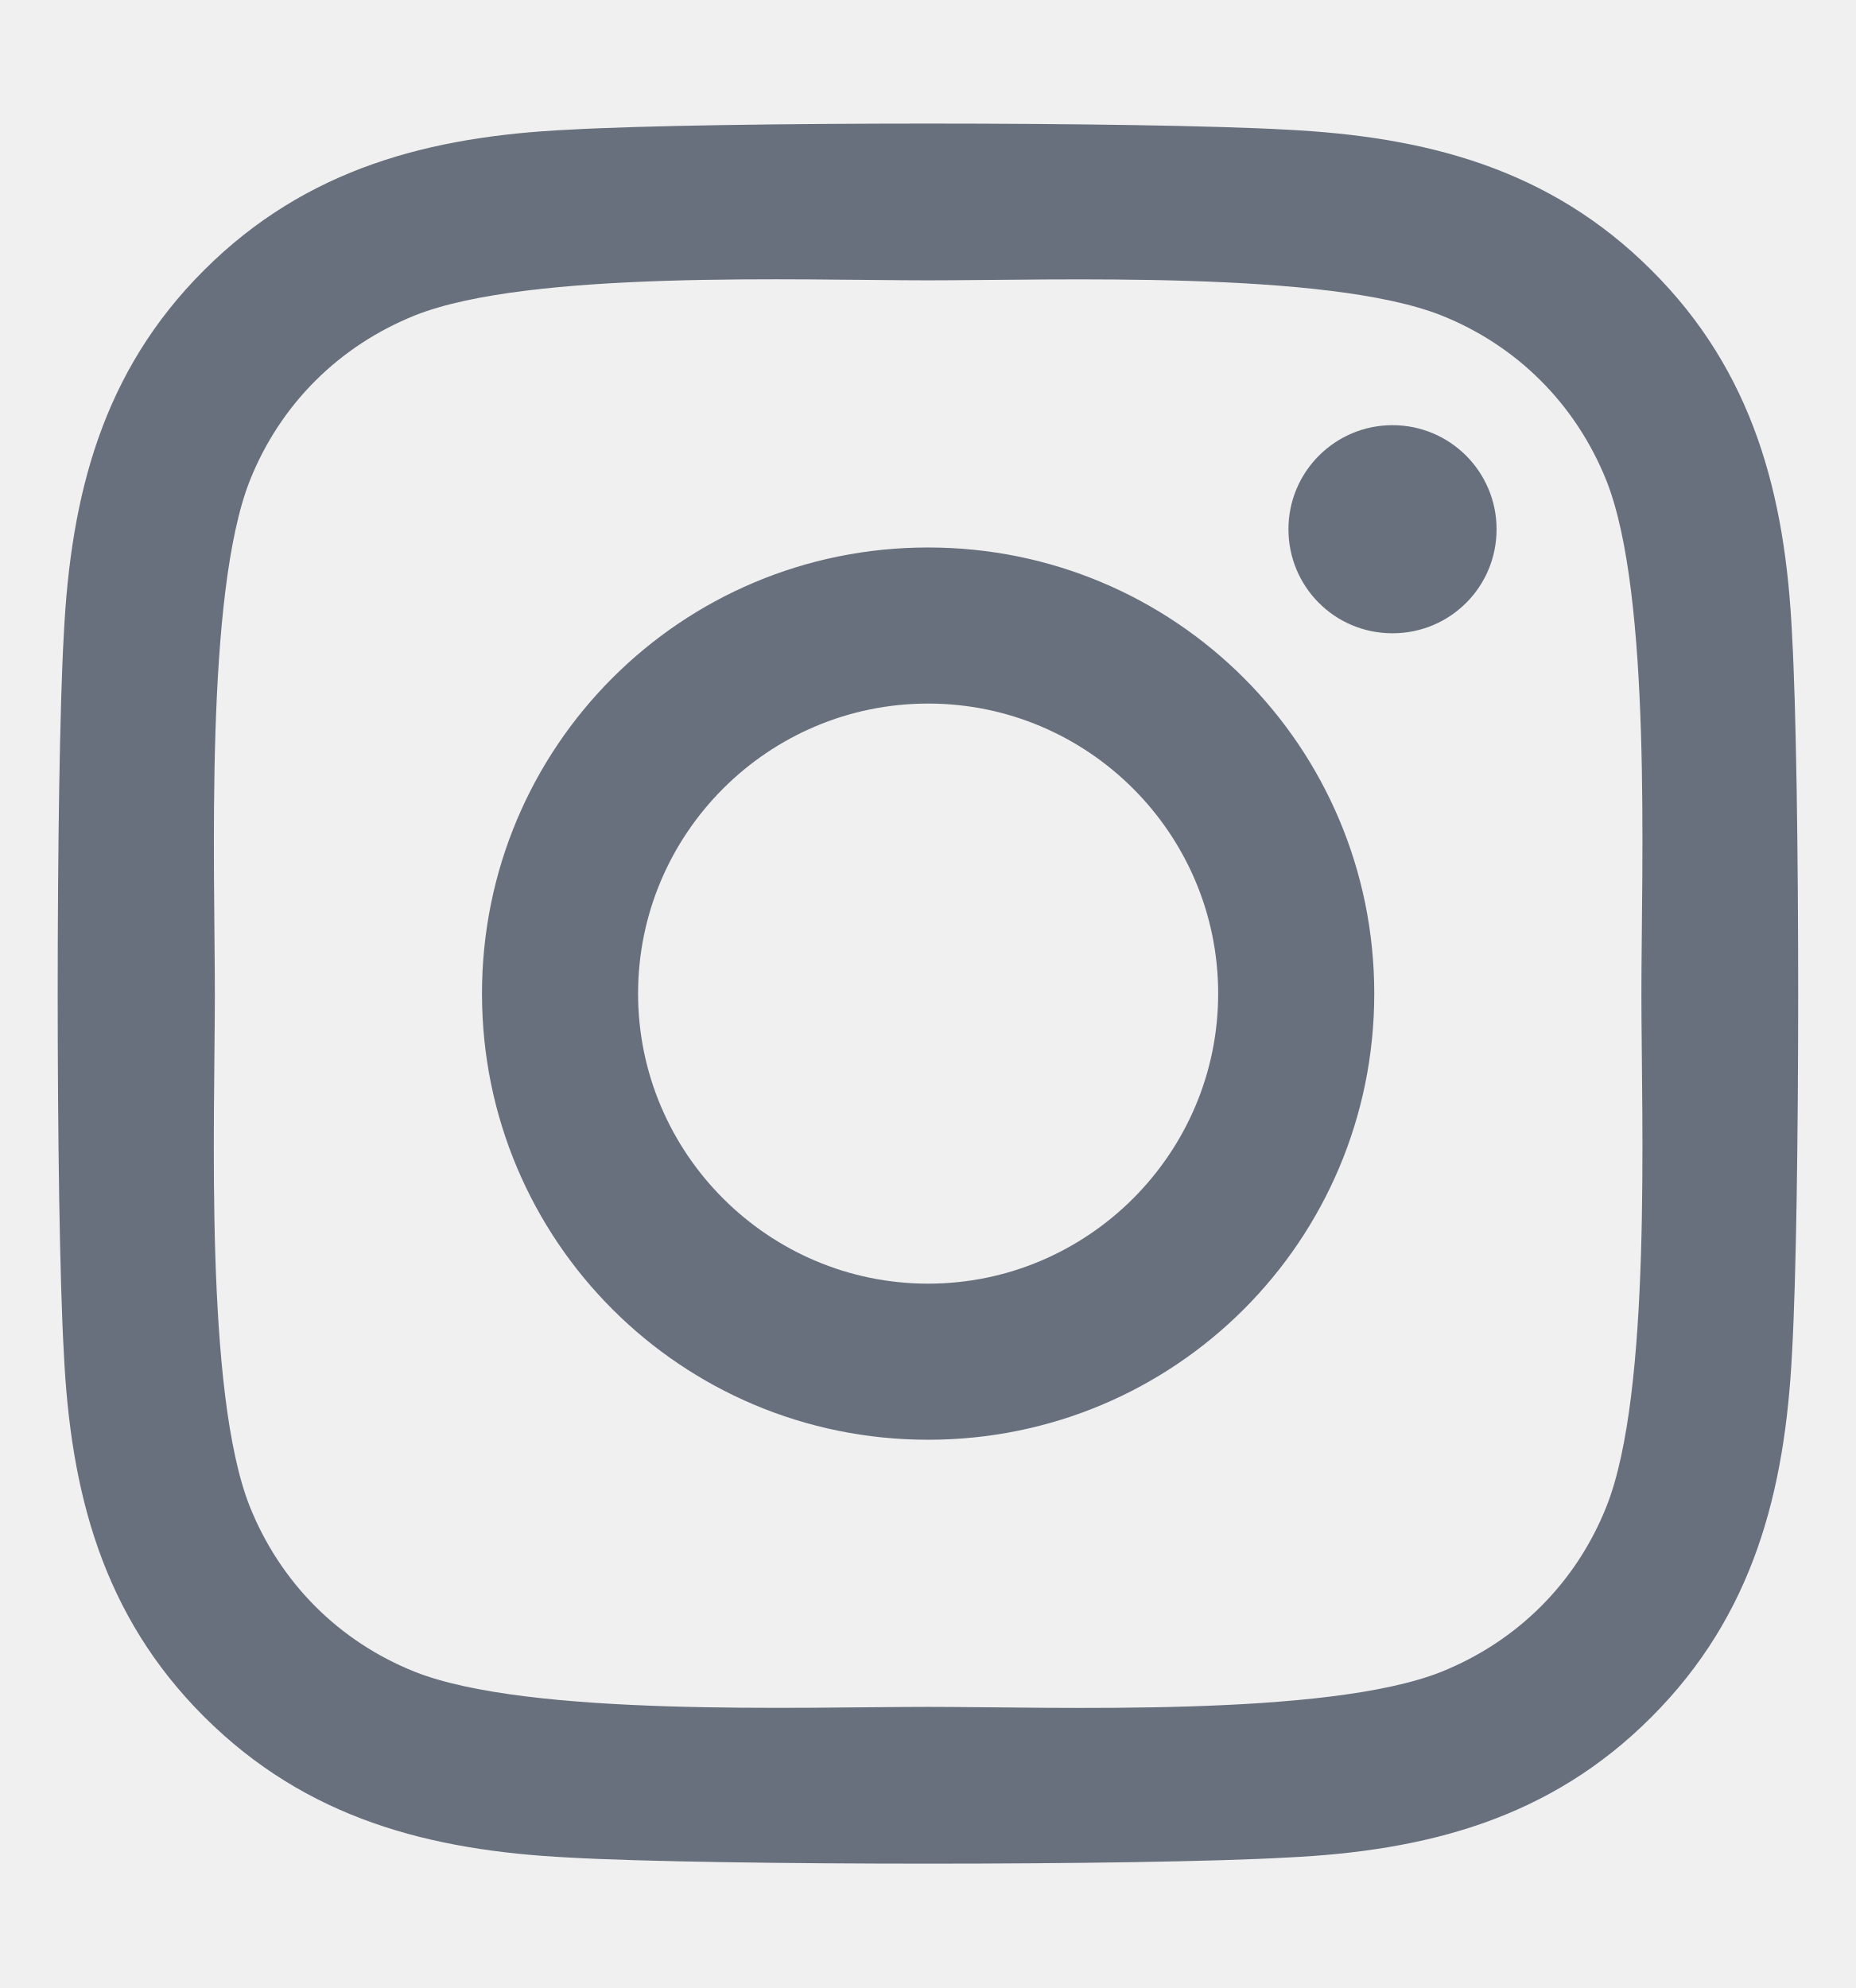
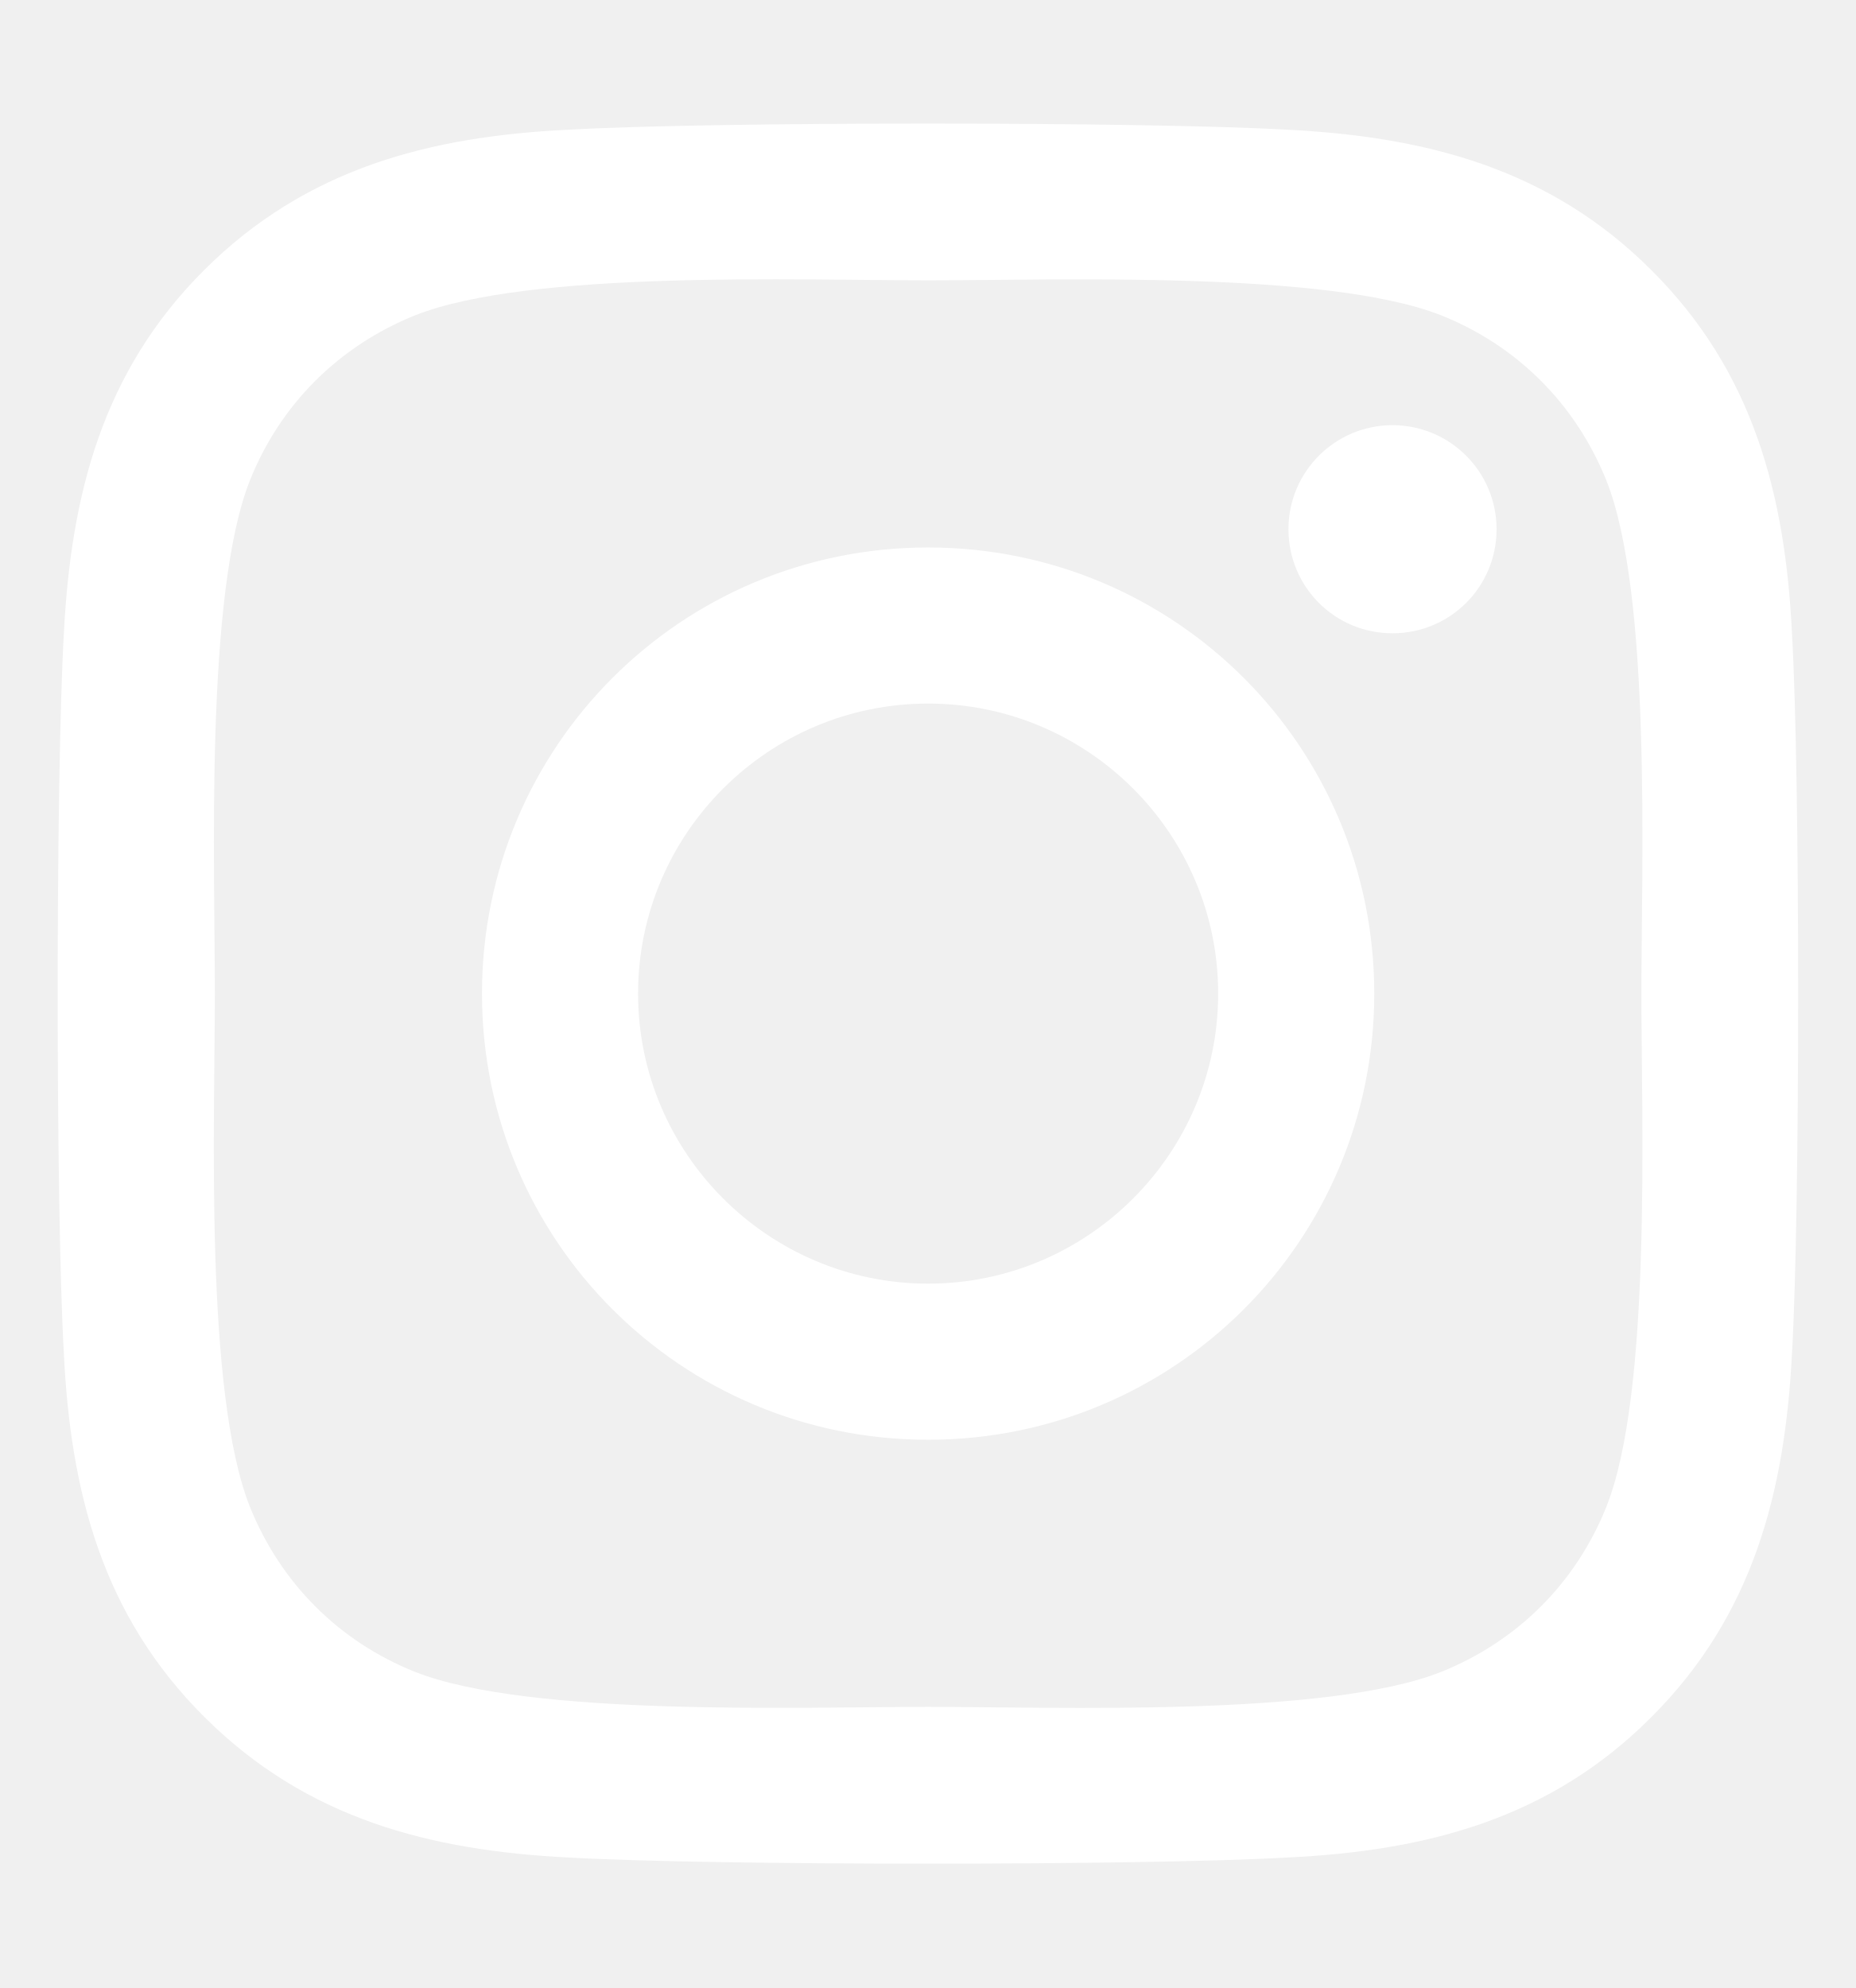
<svg xmlns="http://www.w3.org/2000/svg" height="30" width="28" viewBox="0 0 448 512">
-   <path opacity="1" fill="hsl(219, 9%, 45%)" d="M224.1 141c-63.6 0-114.9 51.3-114.9 114.9s51.3 114.9 114.9 114.9S339 319.5 339 255.9 287.7 141 224.1 141zm0 189.6c-41.1 0-74.7-33.5-74.7-74.7s33.5-74.7 74.7-74.7 74.7 33.5 74.7 74.7-33.6 74.7-74.7 74.7zm146.4-194.3c0 14.9-12 26.8-26.8 26.8-14.9 0-26.8-12-26.8-26.8s12-26.8 26.8-26.8 26.8 12 26.8 26.8zm76.1 27.2c-1.7-35.9-9.9-67.7-36.2-93.9-26.2-26.2-58-34.4-93.9-36.2-37-2.1-147.9-2.1-184.9 0-35.8 1.7-67.6 9.9-93.9 36.1s-34.4 58-36.2 93.9c-2.1 37-2.1 147.9 0 184.9 1.7 35.9 9.9 67.7 36.2 93.9s58 34.4 93.9 36.2c37 2.1 147.9 2.1 184.9 0 35.9-1.7 67.7-9.9 93.9-36.2 26.2-26.2 34.4-58 36.2-93.9 2.1-37 2.1-147.8 0-184.8zM398.8 388c-7.8 19.6-22.9 34.7-42.6 42.6-29.5 11.7-99.5 9-132.1 9s-102.7 2.6-132.1-9c-19.6-7.8-34.7-22.9-42.6-42.6-11.7-29.5-9-99.5-9-132.1s-2.6-102.7 9-132.1c7.8-19.6 22.9-34.7 42.6-42.6 29.5-11.7 99.5-9 132.1-9s102.7-2.6 132.1 9c19.6 7.8 34.7 22.9 42.6 42.6 11.7 29.5 9 99.5 9 132.1s2.7 102.7-9 132.1z" />
+   <path opacity="1" fill="#fff" d="M224.1 141c-63.6 0-114.9 51.3-114.9 114.9s51.3 114.9 114.9 114.9S339 319.5 339 255.9 287.7 141 224.1 141zm0 189.6c-41.1 0-74.7-33.5-74.7-74.7s33.5-74.7 74.7-74.7 74.7 33.5 74.7 74.7-33.6 74.7-74.7 74.7zm146.4-194.3c0 14.9-12 26.8-26.8 26.8-14.9 0-26.8-12-26.8-26.8s12-26.8 26.8-26.8 26.8 12 26.8 26.8zm76.1 27.2c-1.7-35.9-9.9-67.7-36.2-93.9-26.2-26.2-58-34.4-93.9-36.2-37-2.1-147.9-2.1-184.9 0-35.8 1.7-67.6 9.9-93.9 36.1s-34.4 58-36.2 93.9c-2.1 37-2.1 147.9 0 184.9 1.7 35.9 9.9 67.7 36.2 93.9s58 34.4 93.9 36.2c37 2.1 147.9 2.1 184.9 0 35.9-1.7 67.7-9.9 93.9-36.2 26.2-26.2 34.4-58 36.2-93.9 2.1-37 2.1-147.8 0-184.8zM398.8 388c-7.8 19.6-22.9 34.7-42.6 42.6-29.5 11.7-99.5 9-132.1 9s-102.7 2.6-132.1-9c-19.6-7.8-34.7-22.9-42.6-42.6-11.7-29.5-9-99.5-9-132.1s-2.6-102.7 9-132.1c7.8-19.6 22.9-34.7 42.6-42.6 29.5-11.7 99.5-9 132.1-9s102.7-2.6 132.1 9c19.6 7.8 34.7 22.9 42.6 42.6 11.7 29.5 9 99.5 9 132.1s2.7 102.7-9 132.1z" />
</svg>
